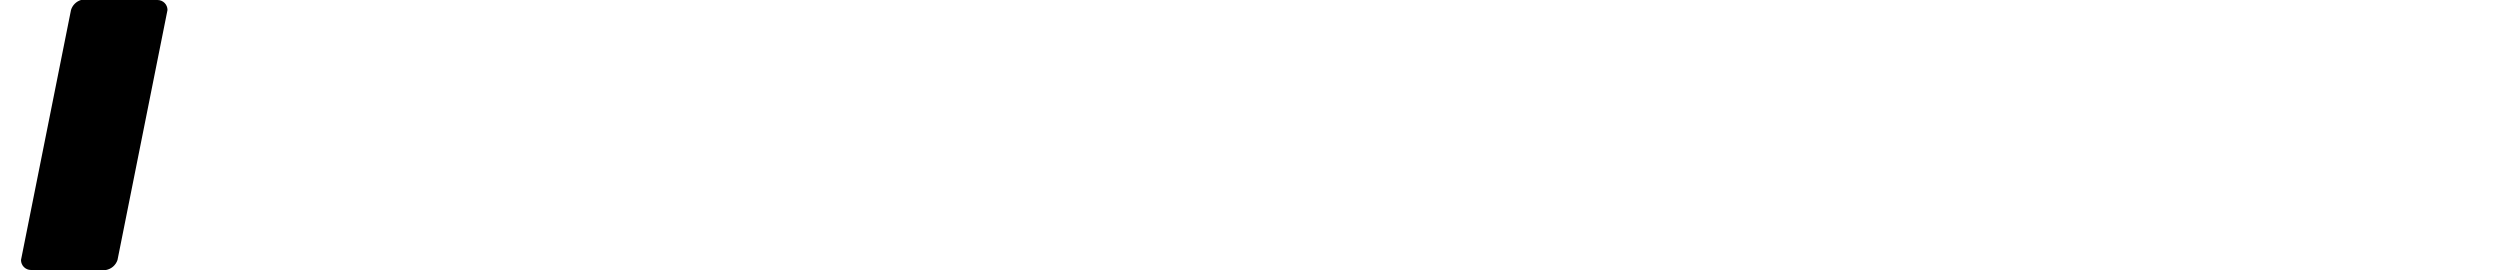
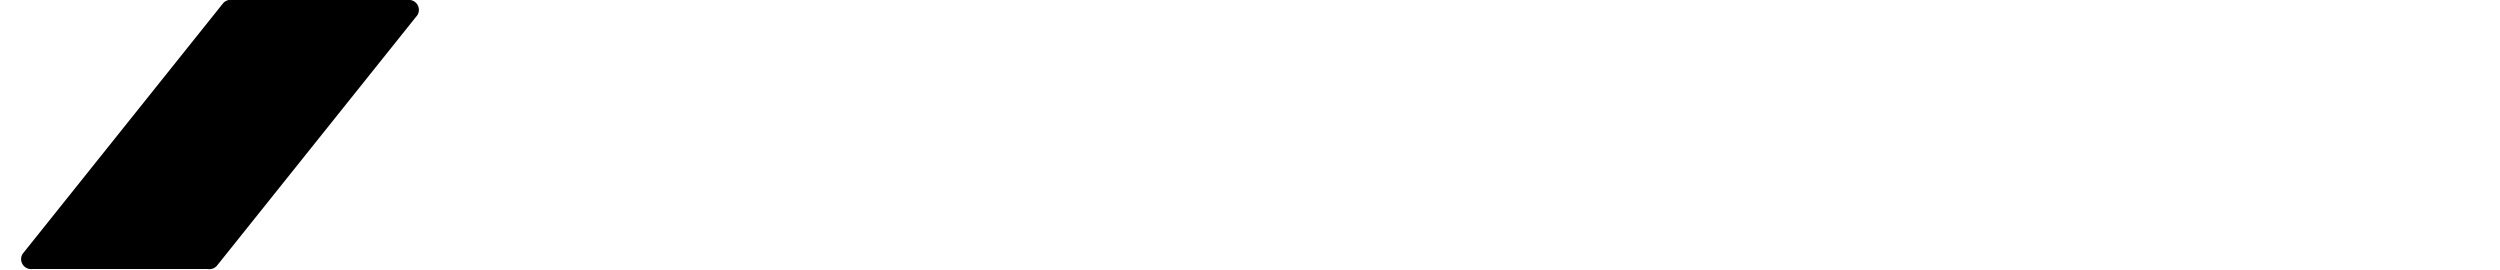
- <svg xmlns="http://www.w3.org/2000/svg" role="img" width="100%" height="auto" viewBox="-100 50 5000 540">
-   <path d="M200,50 l15,0 a20,20 0 0 1 20,20              l-100,500 a30,30 0 0 1 -23,20             l-150,0 a20,20 0 0 1 -20,-20             l100,-500 a30,30 0 0 1 20,-20" fill="black" stroke="" stroke-width="3" />
+ <svg xmlns="http://www.w3.org/2000/svg" role="img" width="100%" height="auto" viewBox="-100 60 5000 540">
+   <path d="M700,60 l15,0 a20,20 0 0 1 20,30                          l-400,500 a20,20 0 0 1 -20,8                     l-350,0 a20,20 0 0 1 -20,-30                      l400,-500 a20,20 0 0 1 20,-8" fill="black" stroke="" stroke-width="3" />
</svg>
